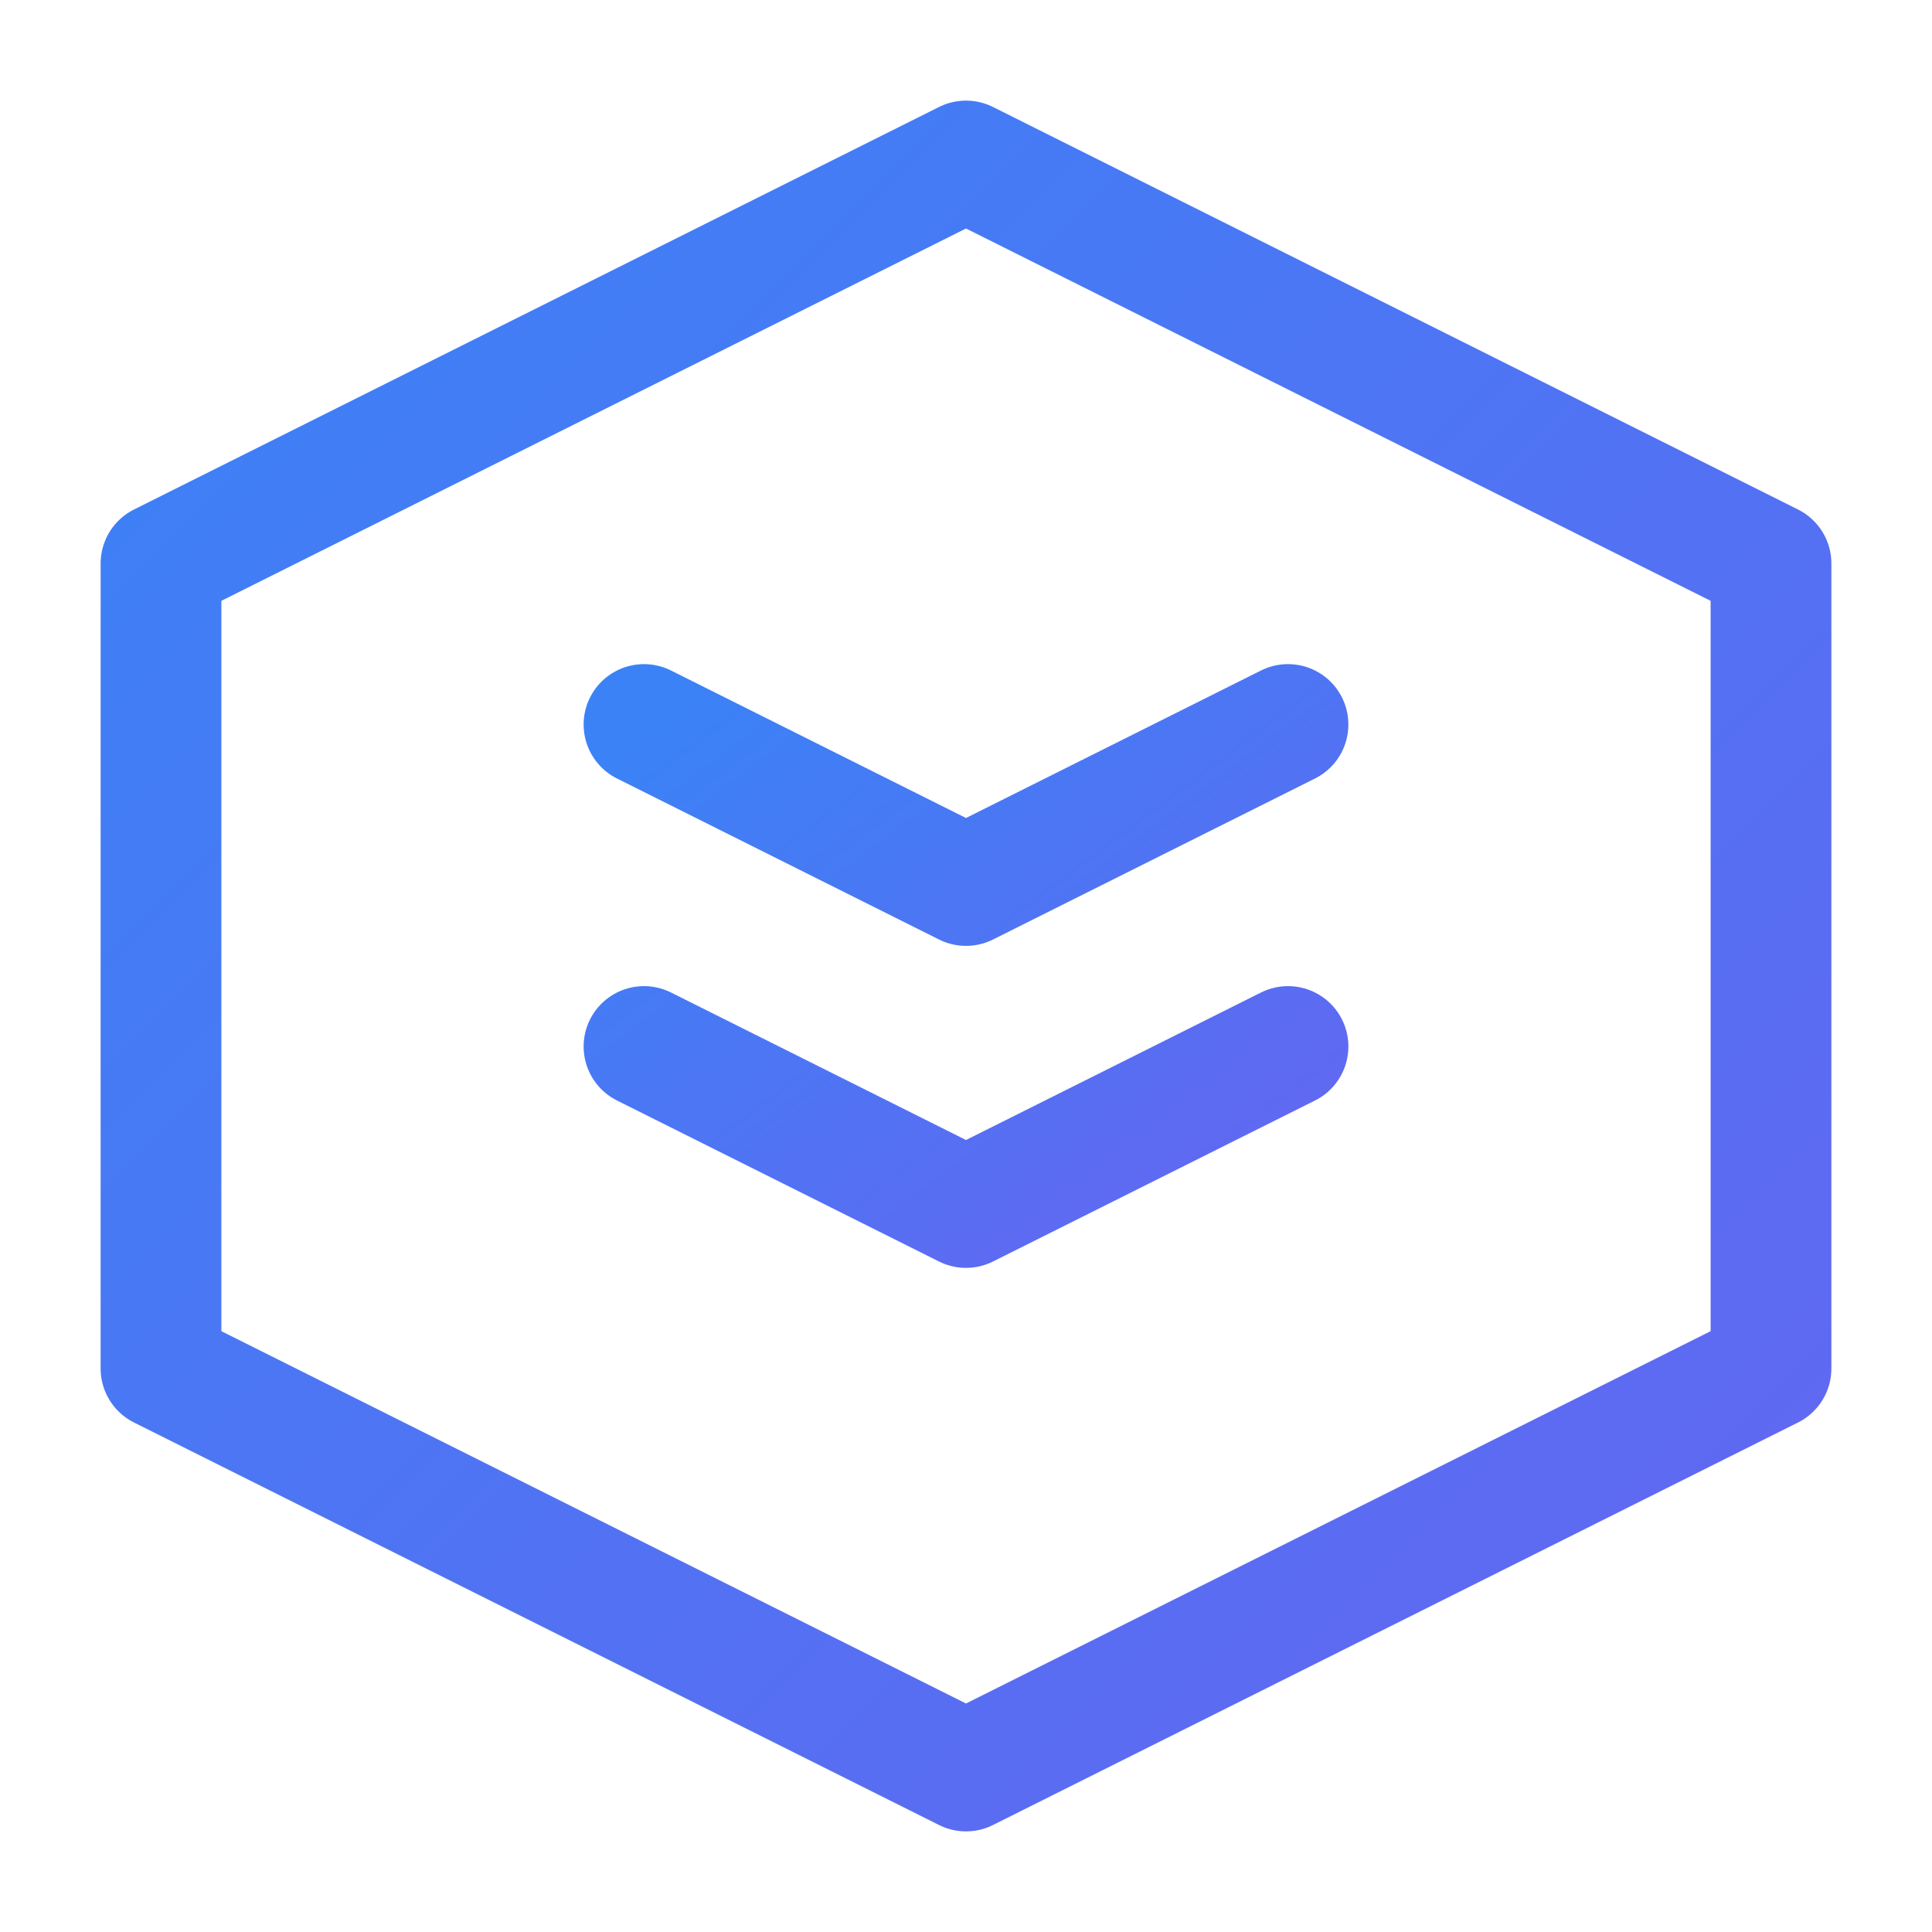
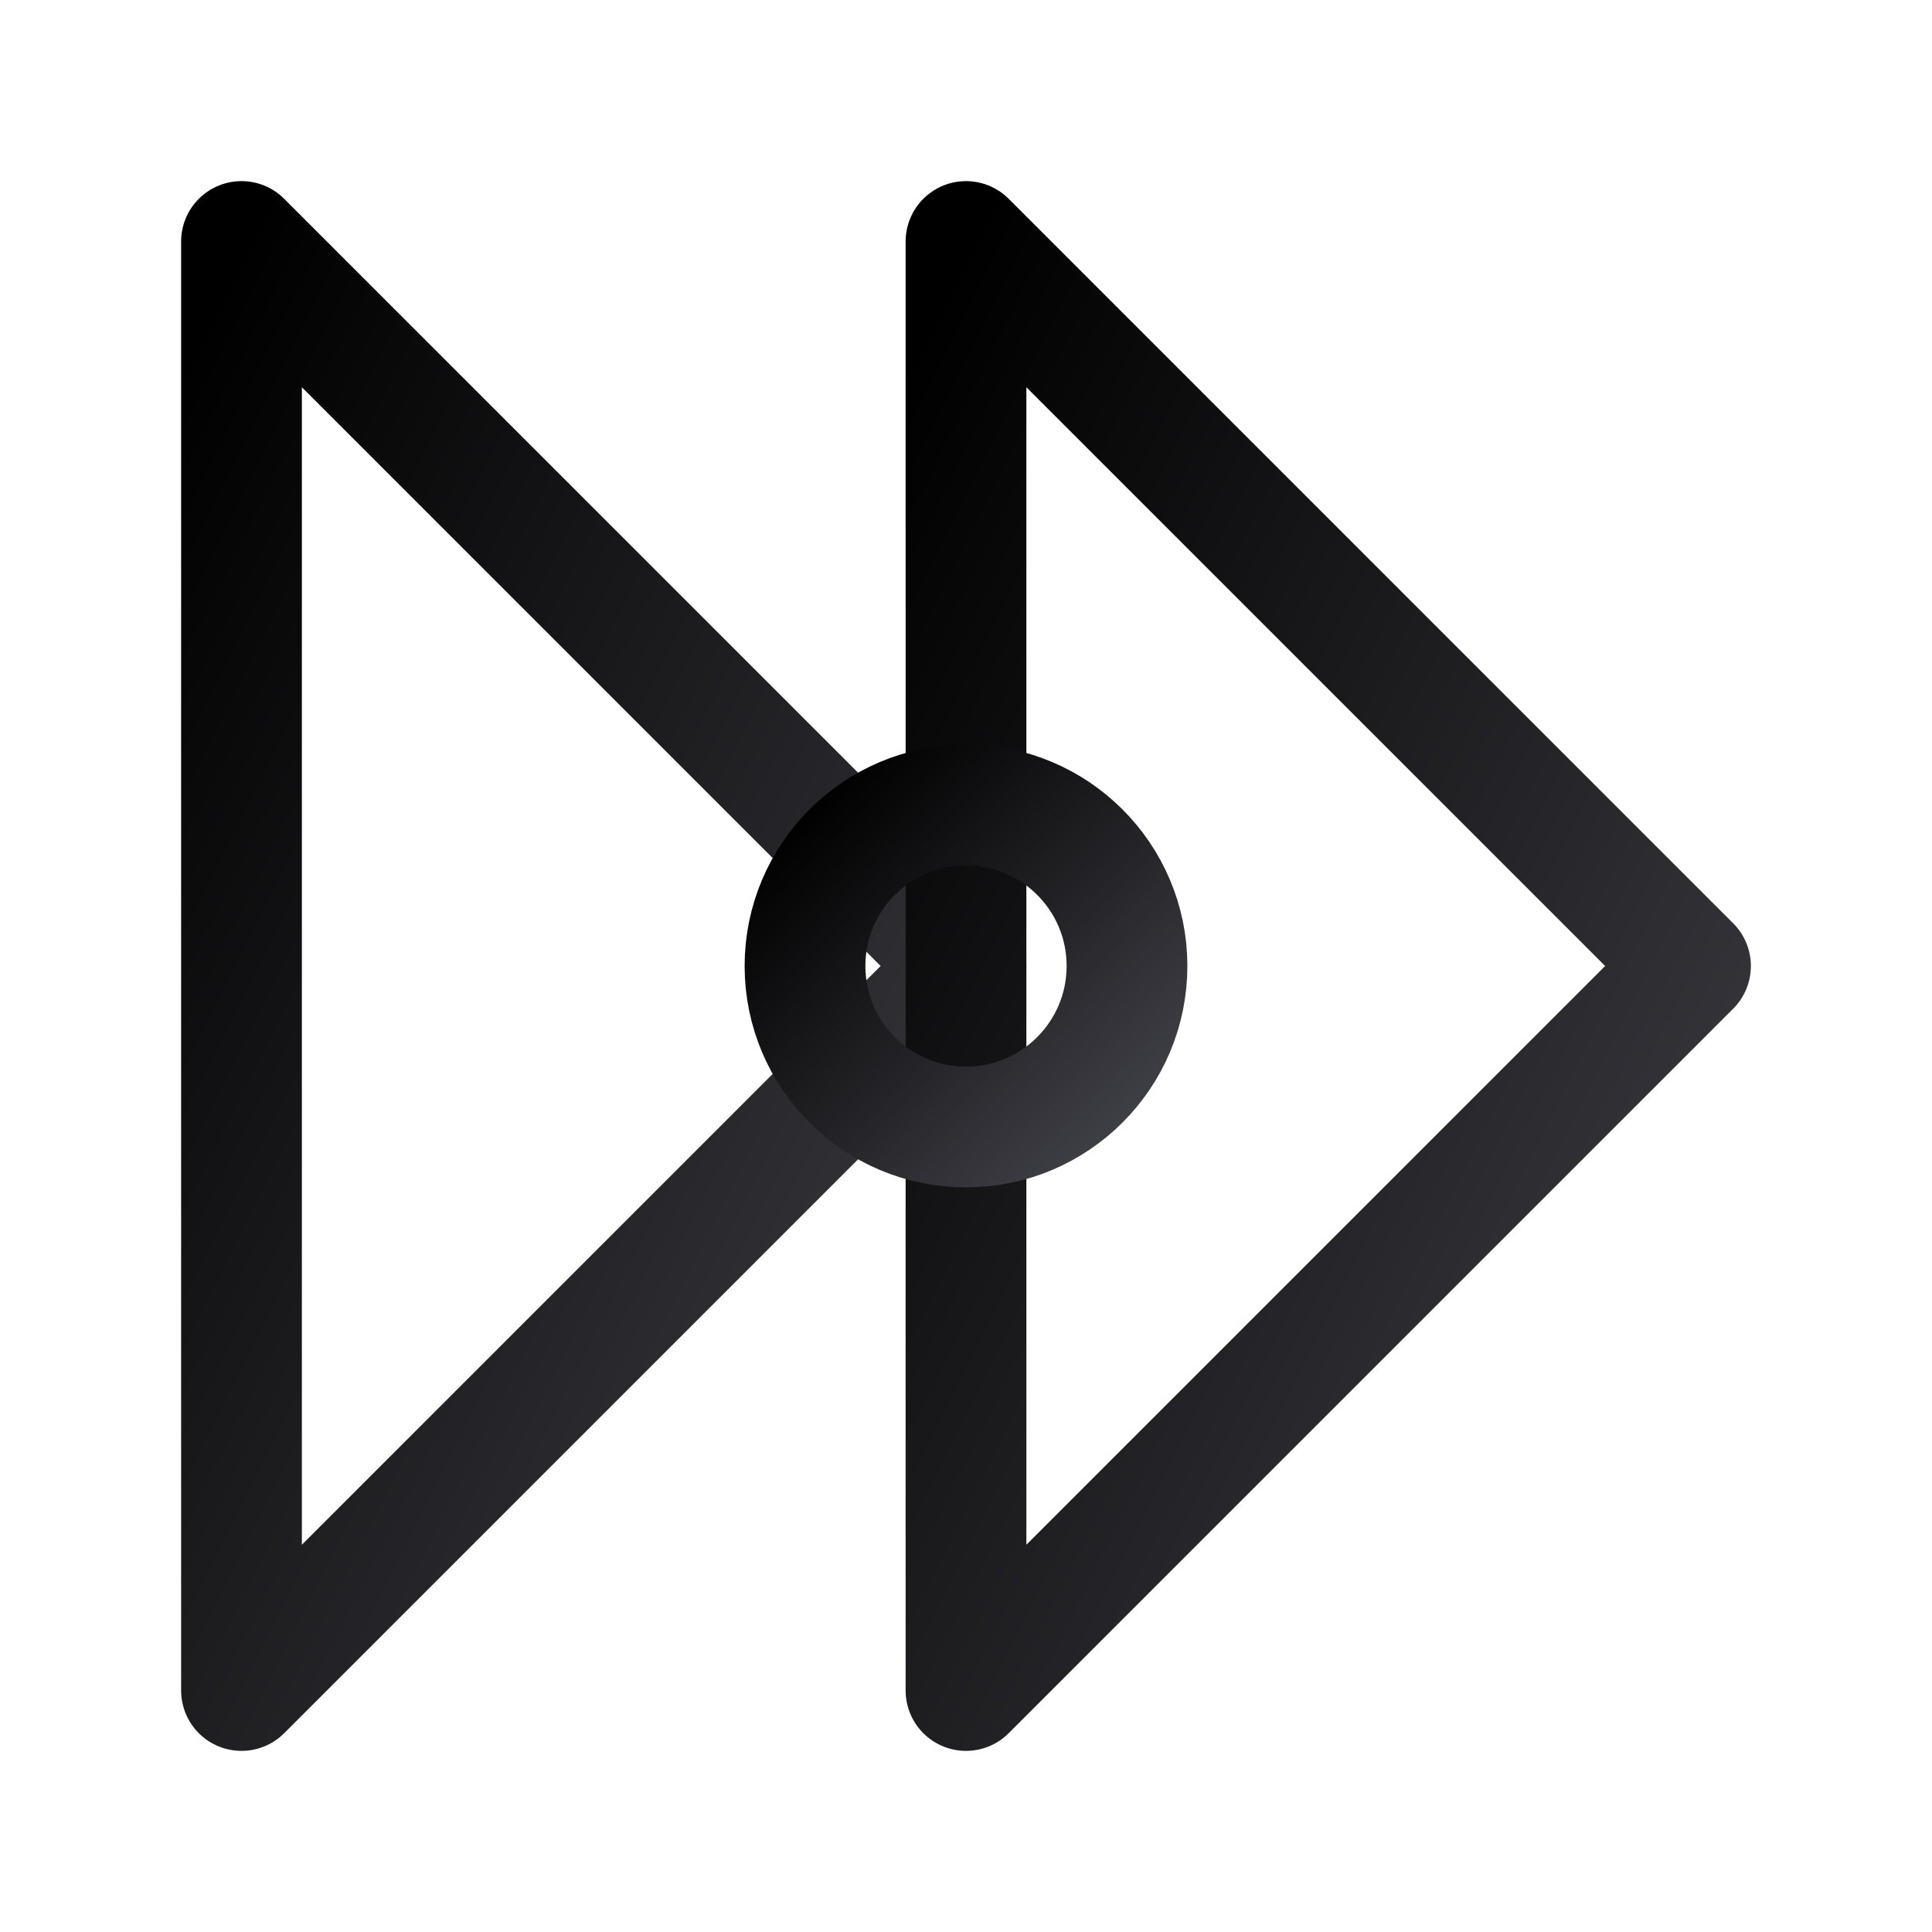
- <svg xmlns="http://www.w3.org/2000/svg" viewBox="0 0 24 24" width="24" height="24" fill="none" stroke="url(#grad-payload-cms)" stroke-width="1.5" stroke-linecap="round" stroke-linejoin="round">
+ <svg xmlns="http://www.w3.org/2000/svg" viewBox="0 0 24 24" width="24" height="24" fill="none">
  <defs>
    <linearGradient id="grad-payload-cms" x1="0%" y1="0%" x2="100%" y2="100%">
-       <stop offset="0%" style="stop-color:#3b82f6;stop-opacity:1" />
-       <stop offset="100%" style="stop-color:#6366f1;stop-opacity:1" />
+       <stop offset="0%" style="stop-color:#000000;stop-opacity:1" />
+       <stop offset="100%" style="stop-color:#3f3f46;stop-opacity:1" />
    </linearGradient>
  </defs>
-   <path d="M12 2L2 7v10l10 5 10-5V7L12 2z" />
-   <path d="M8 9l4 2 4-2M8 13l4 2 4-2" />
+   <g stroke="url(#grad-payload-cms)" stroke-width="1.5" stroke-linecap="round" stroke-linejoin="round" fill="none">
+     <path d="M3 3l9 9-9 9V3z" />
+     <path d="M12 3l9 9-9 9V3z" />
+     <circle cx="12" cy="12" r="2" />
+   </g>
</svg>
